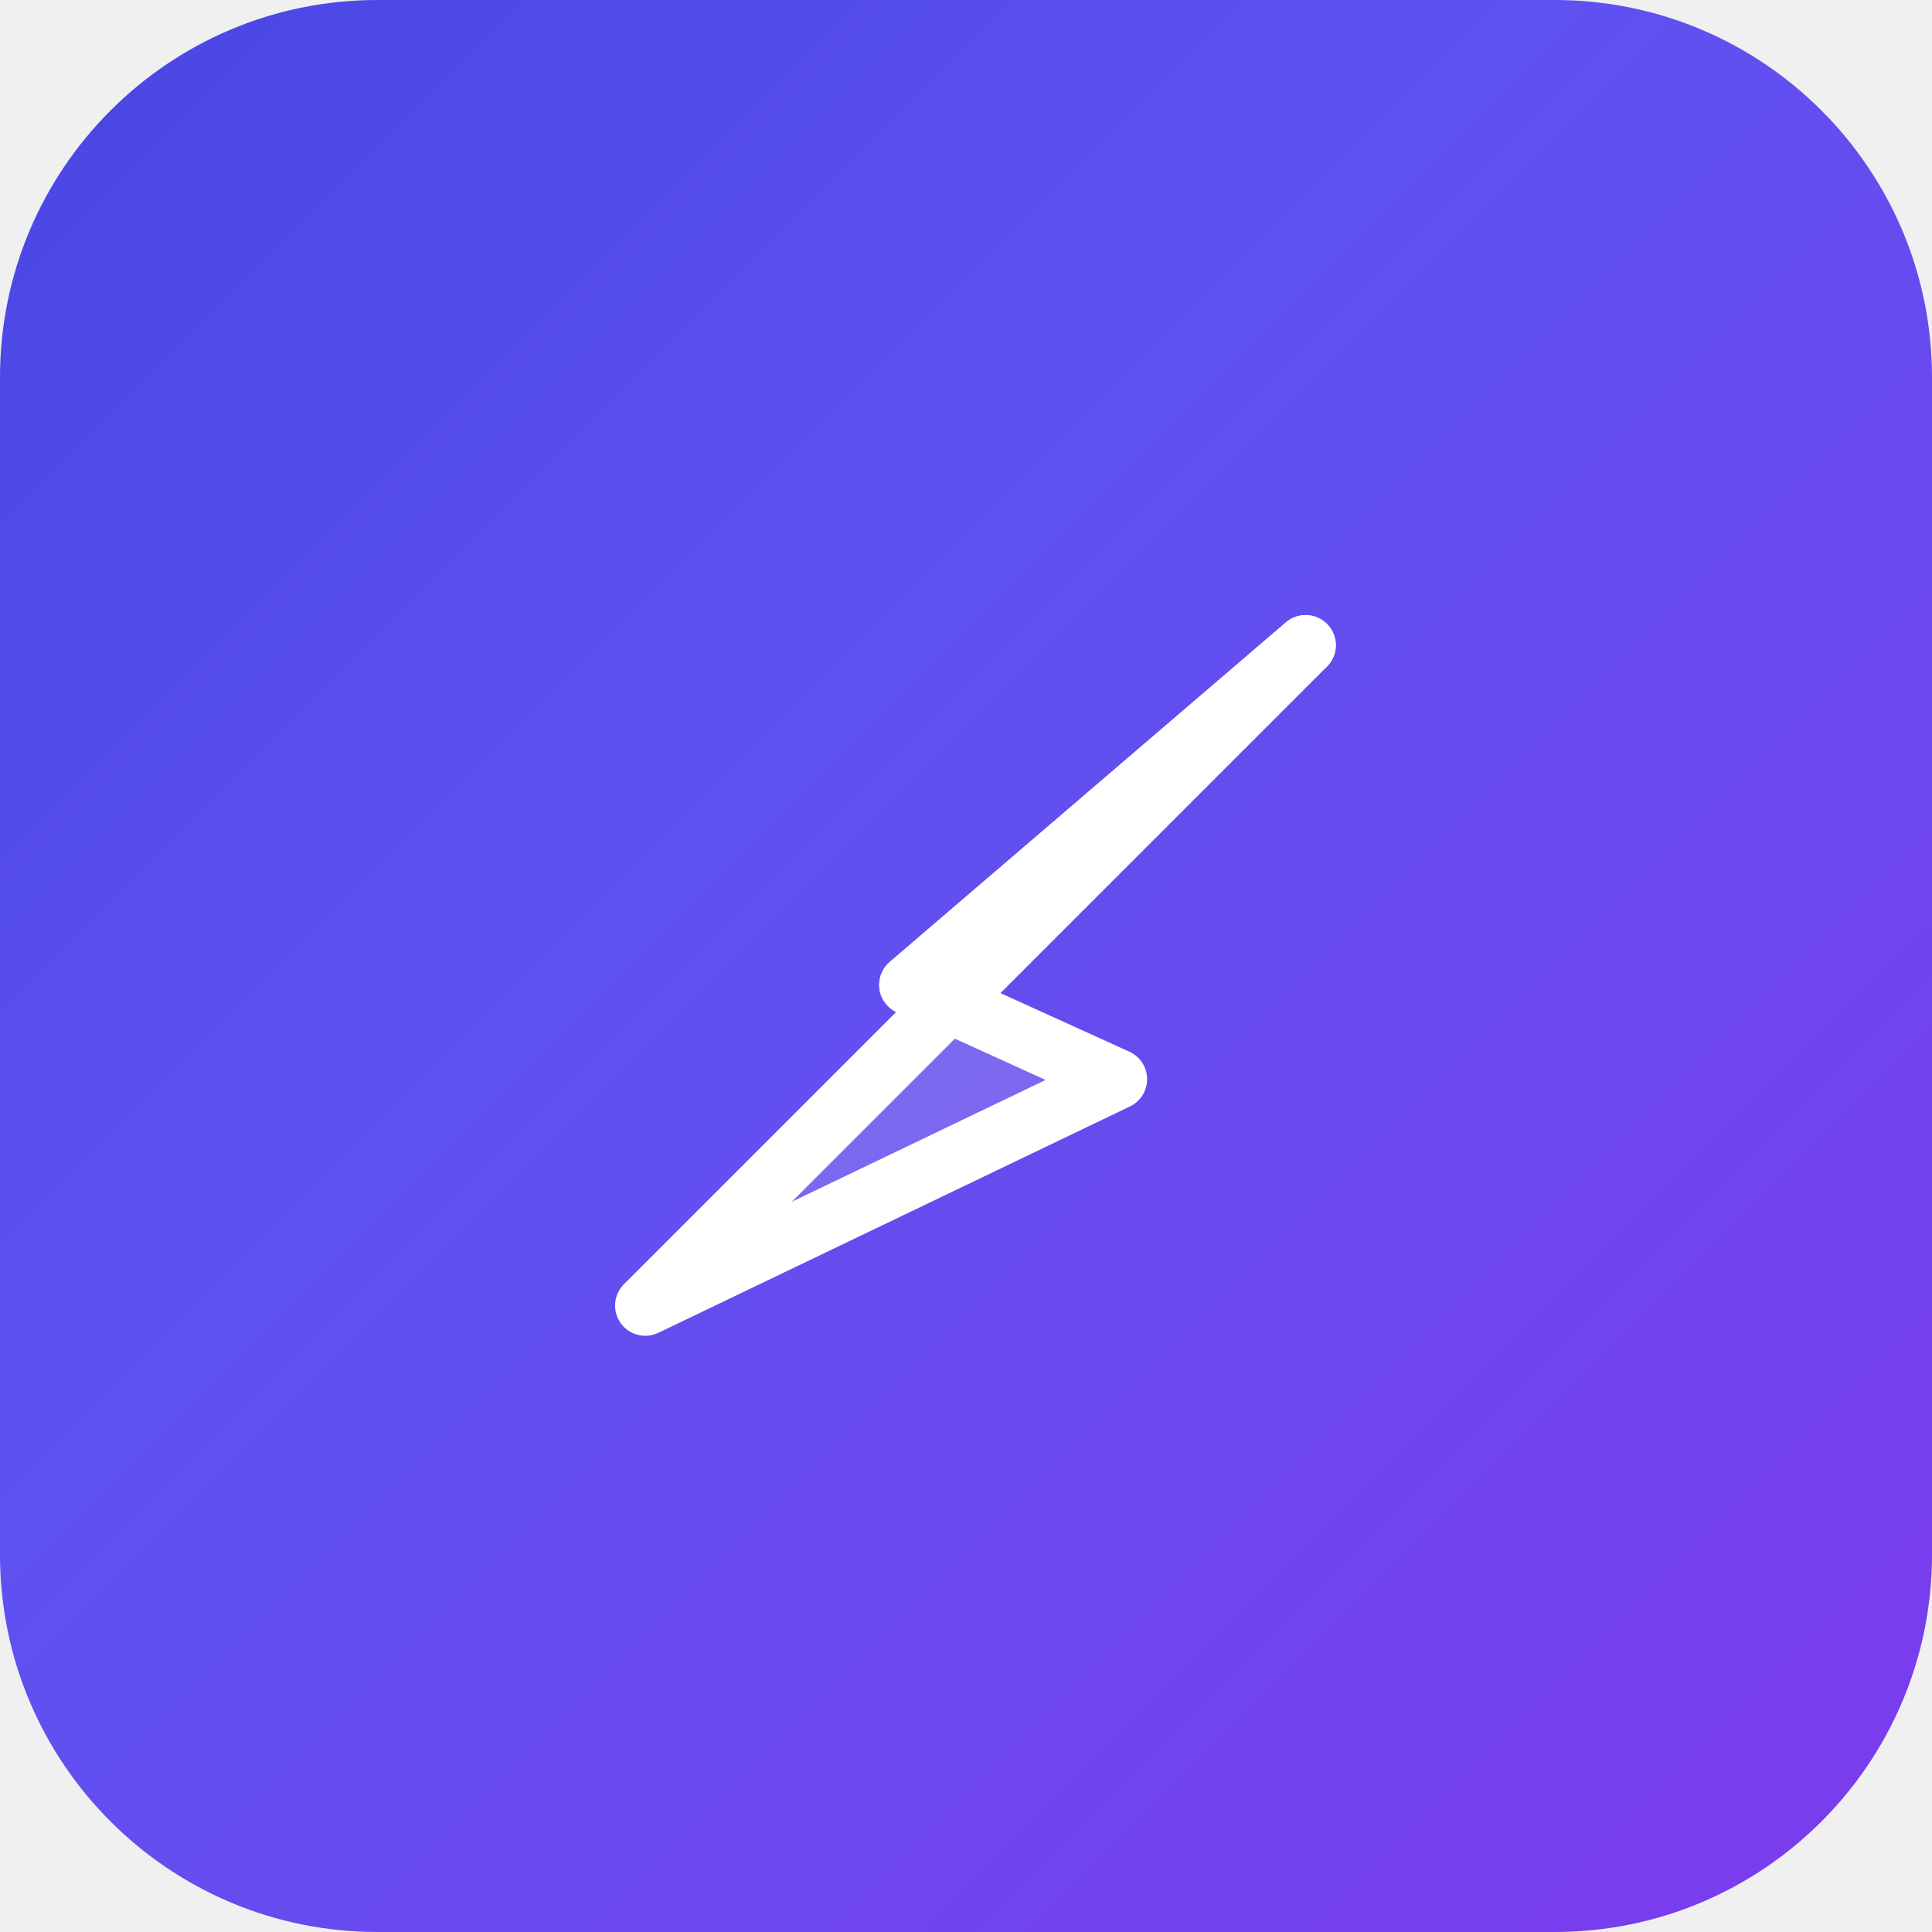
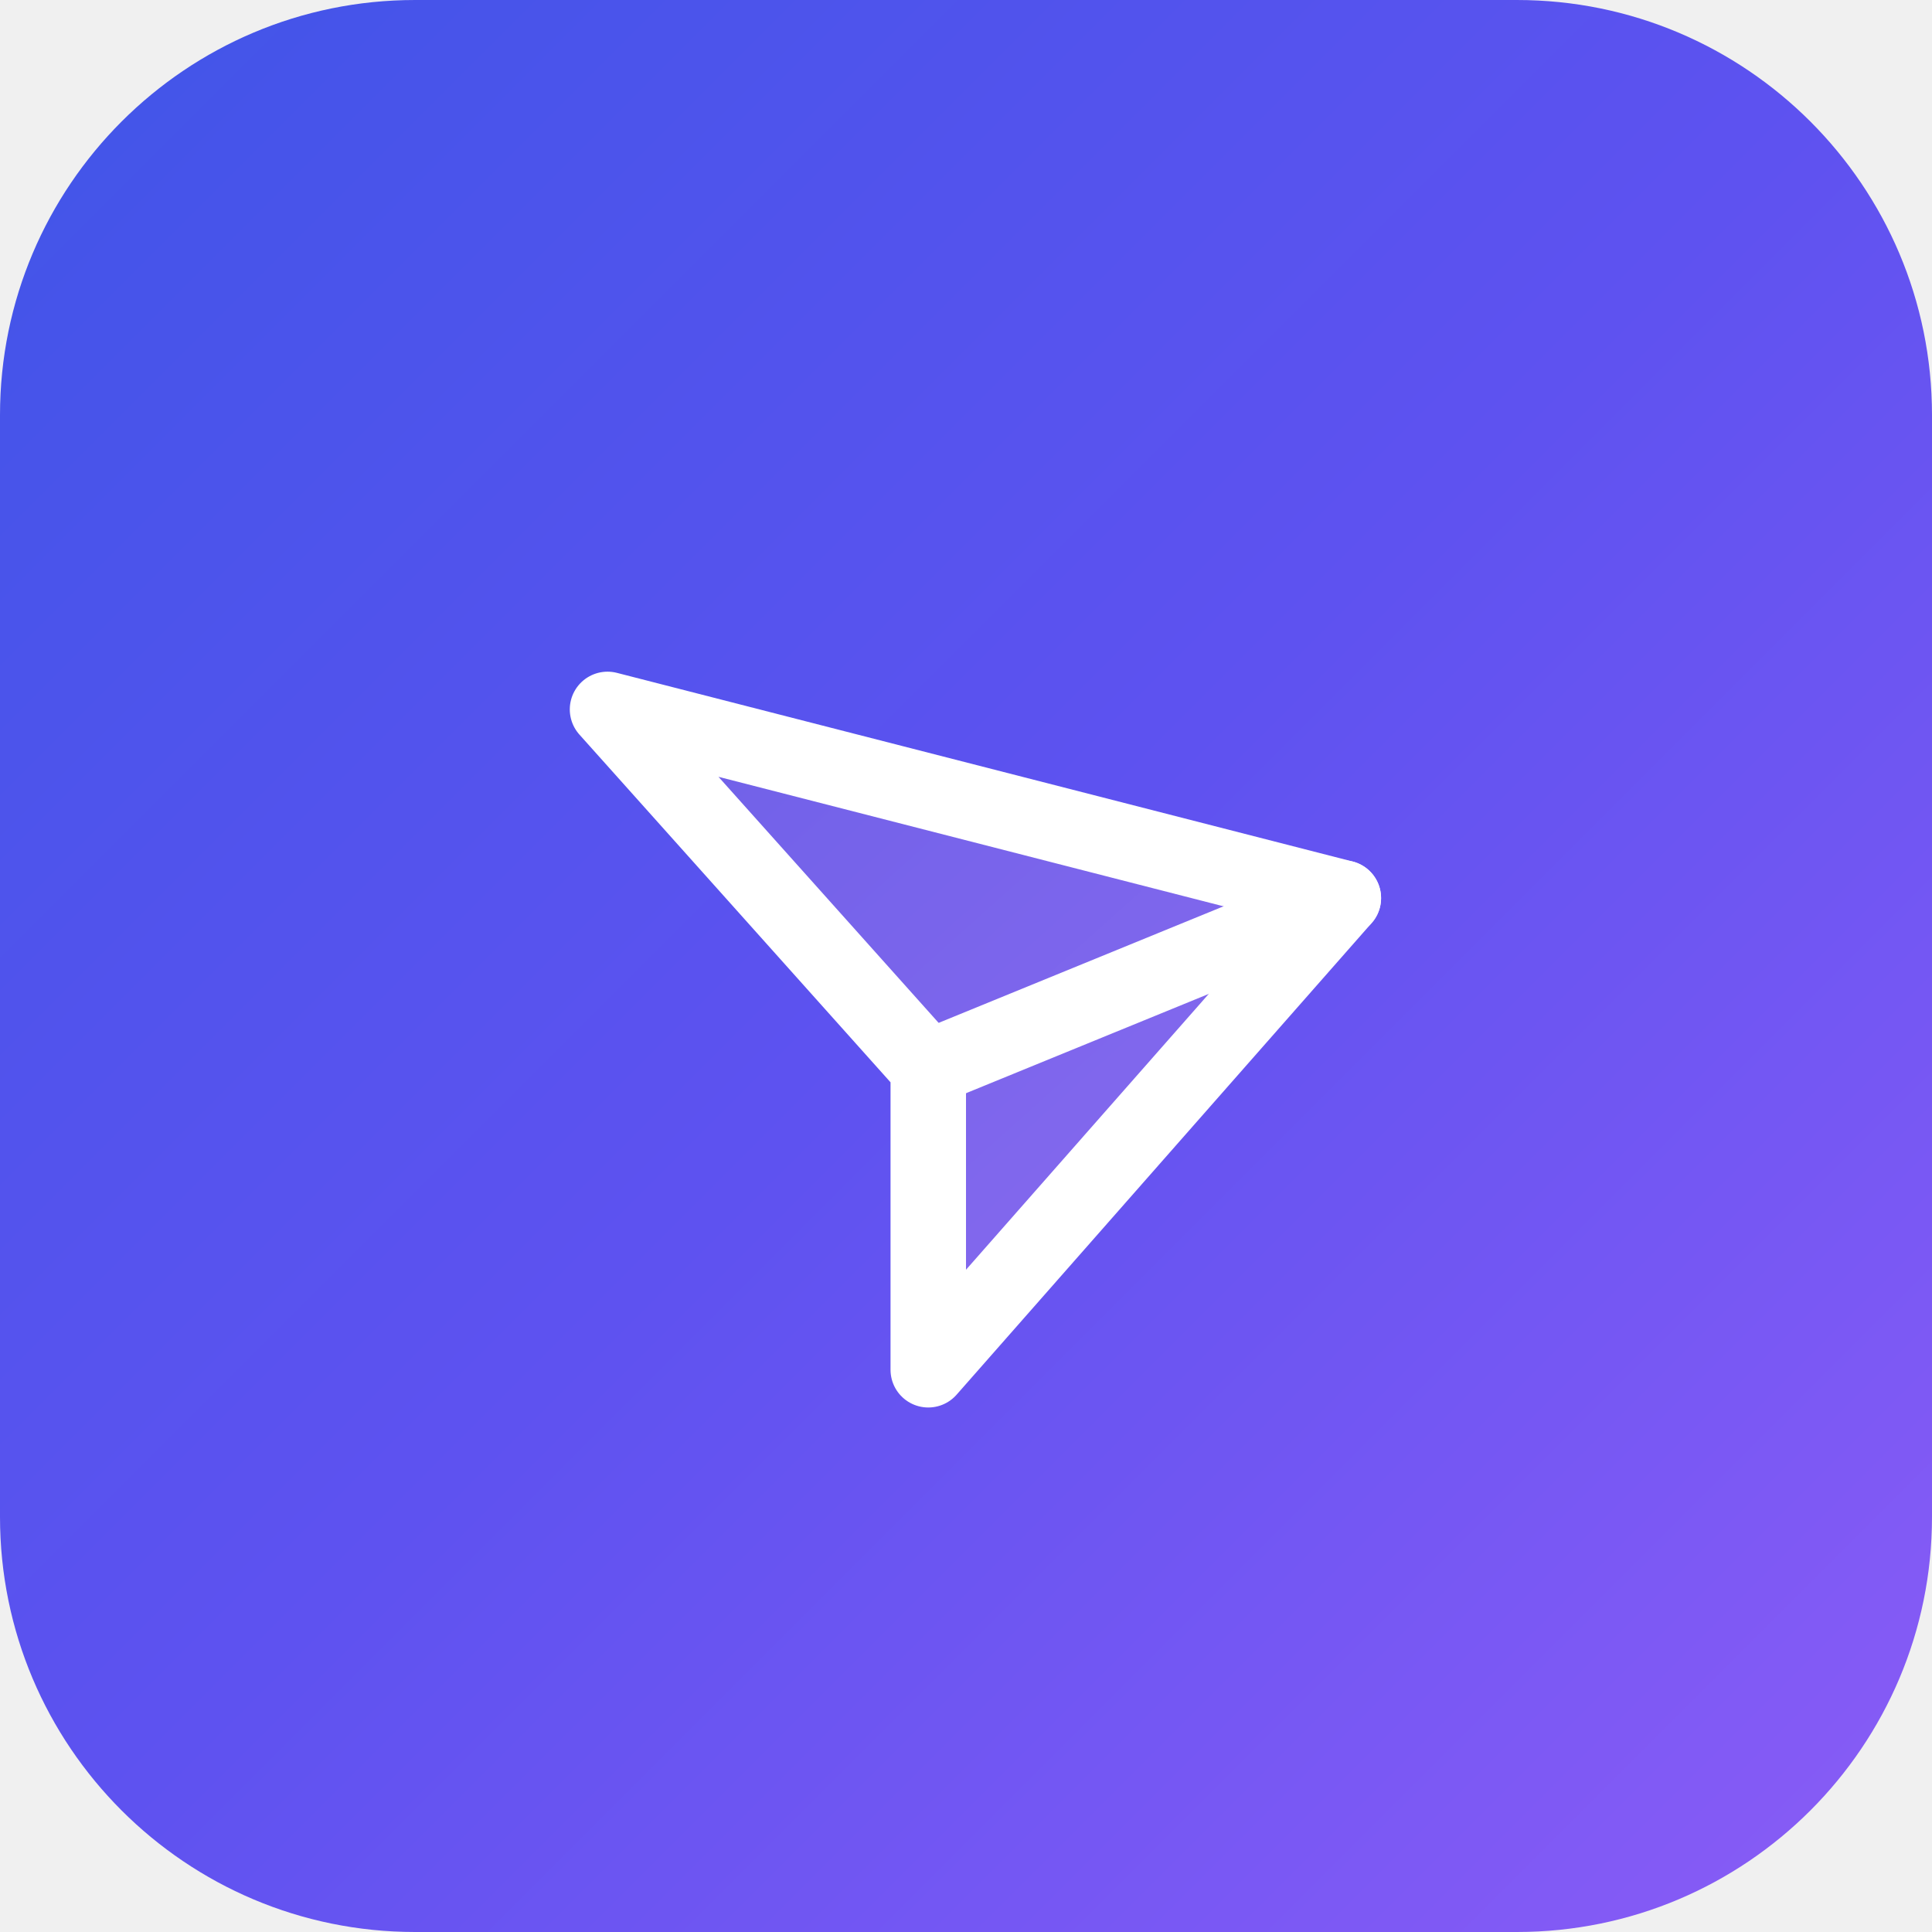
<svg xmlns="http://www.w3.org/2000/svg" viewBox="0 0 512 512" width="512" height="512">
  <defs>
    <linearGradient id="bg" x1="0" y1="0" x2="1" y2="1">
-       <stop offset="0%" stop-color="#4845E3" />
-       <stop offset="40%" stop-color="#5E52F0" />
-       <stop offset="100%" stop-color="#7C3AED" />
+       <stop offset="0%" stop-color="#4055E8" />
+       <stop offset="50%" stop-color="#5E52F0" />
+       <stop offset="100%" stop-color="#8B5CF6" />
+     </linearGradient>
+     <linearGradient id="cursor-fill" x1="0" y1="0" x2="1" y2="1">
+       <stop offset="0%" stop-color="#6E60E8" />
+       <stop offset="100%" stop-color="#8B6BF0" />
    </linearGradient>
  </defs>
-   <rect x="0" y="0" width="512" height="512" rx="100" ry="100" fill="url(#bg)" />
-   <g transform="translate(256, 256)">
-     <path d="M-85,90 L90,-85 L-15,5 L40,30 Z" fill="rgba(255,255,255,0.15)" stroke="white" stroke-width="16" stroke-linejoin="round" stroke-linecap="round" />
-     <line x1="-15" y1="5" x2="90" y2="-85" stroke="white" stroke-width="16" stroke-linecap="round" />
+   <rect x="0" y="0" width="512" height="512" rx="110" ry="110" fill="url(#bg)" />
+   <g transform="translate(256, 268)">
+     <path d="M-95,-80 L100,-30 L-10,95 L-10,15 L-95,-80 Z" fill="url(#cursor-fill)" stroke="white" stroke-width="20" stroke-linejoin="round" stroke-linecap="round" />
+     <line x1="100" y1="-30" x2="-10" y2="15" stroke="white" stroke-width="20" stroke-linecap="round" />
  </g>
</svg>
